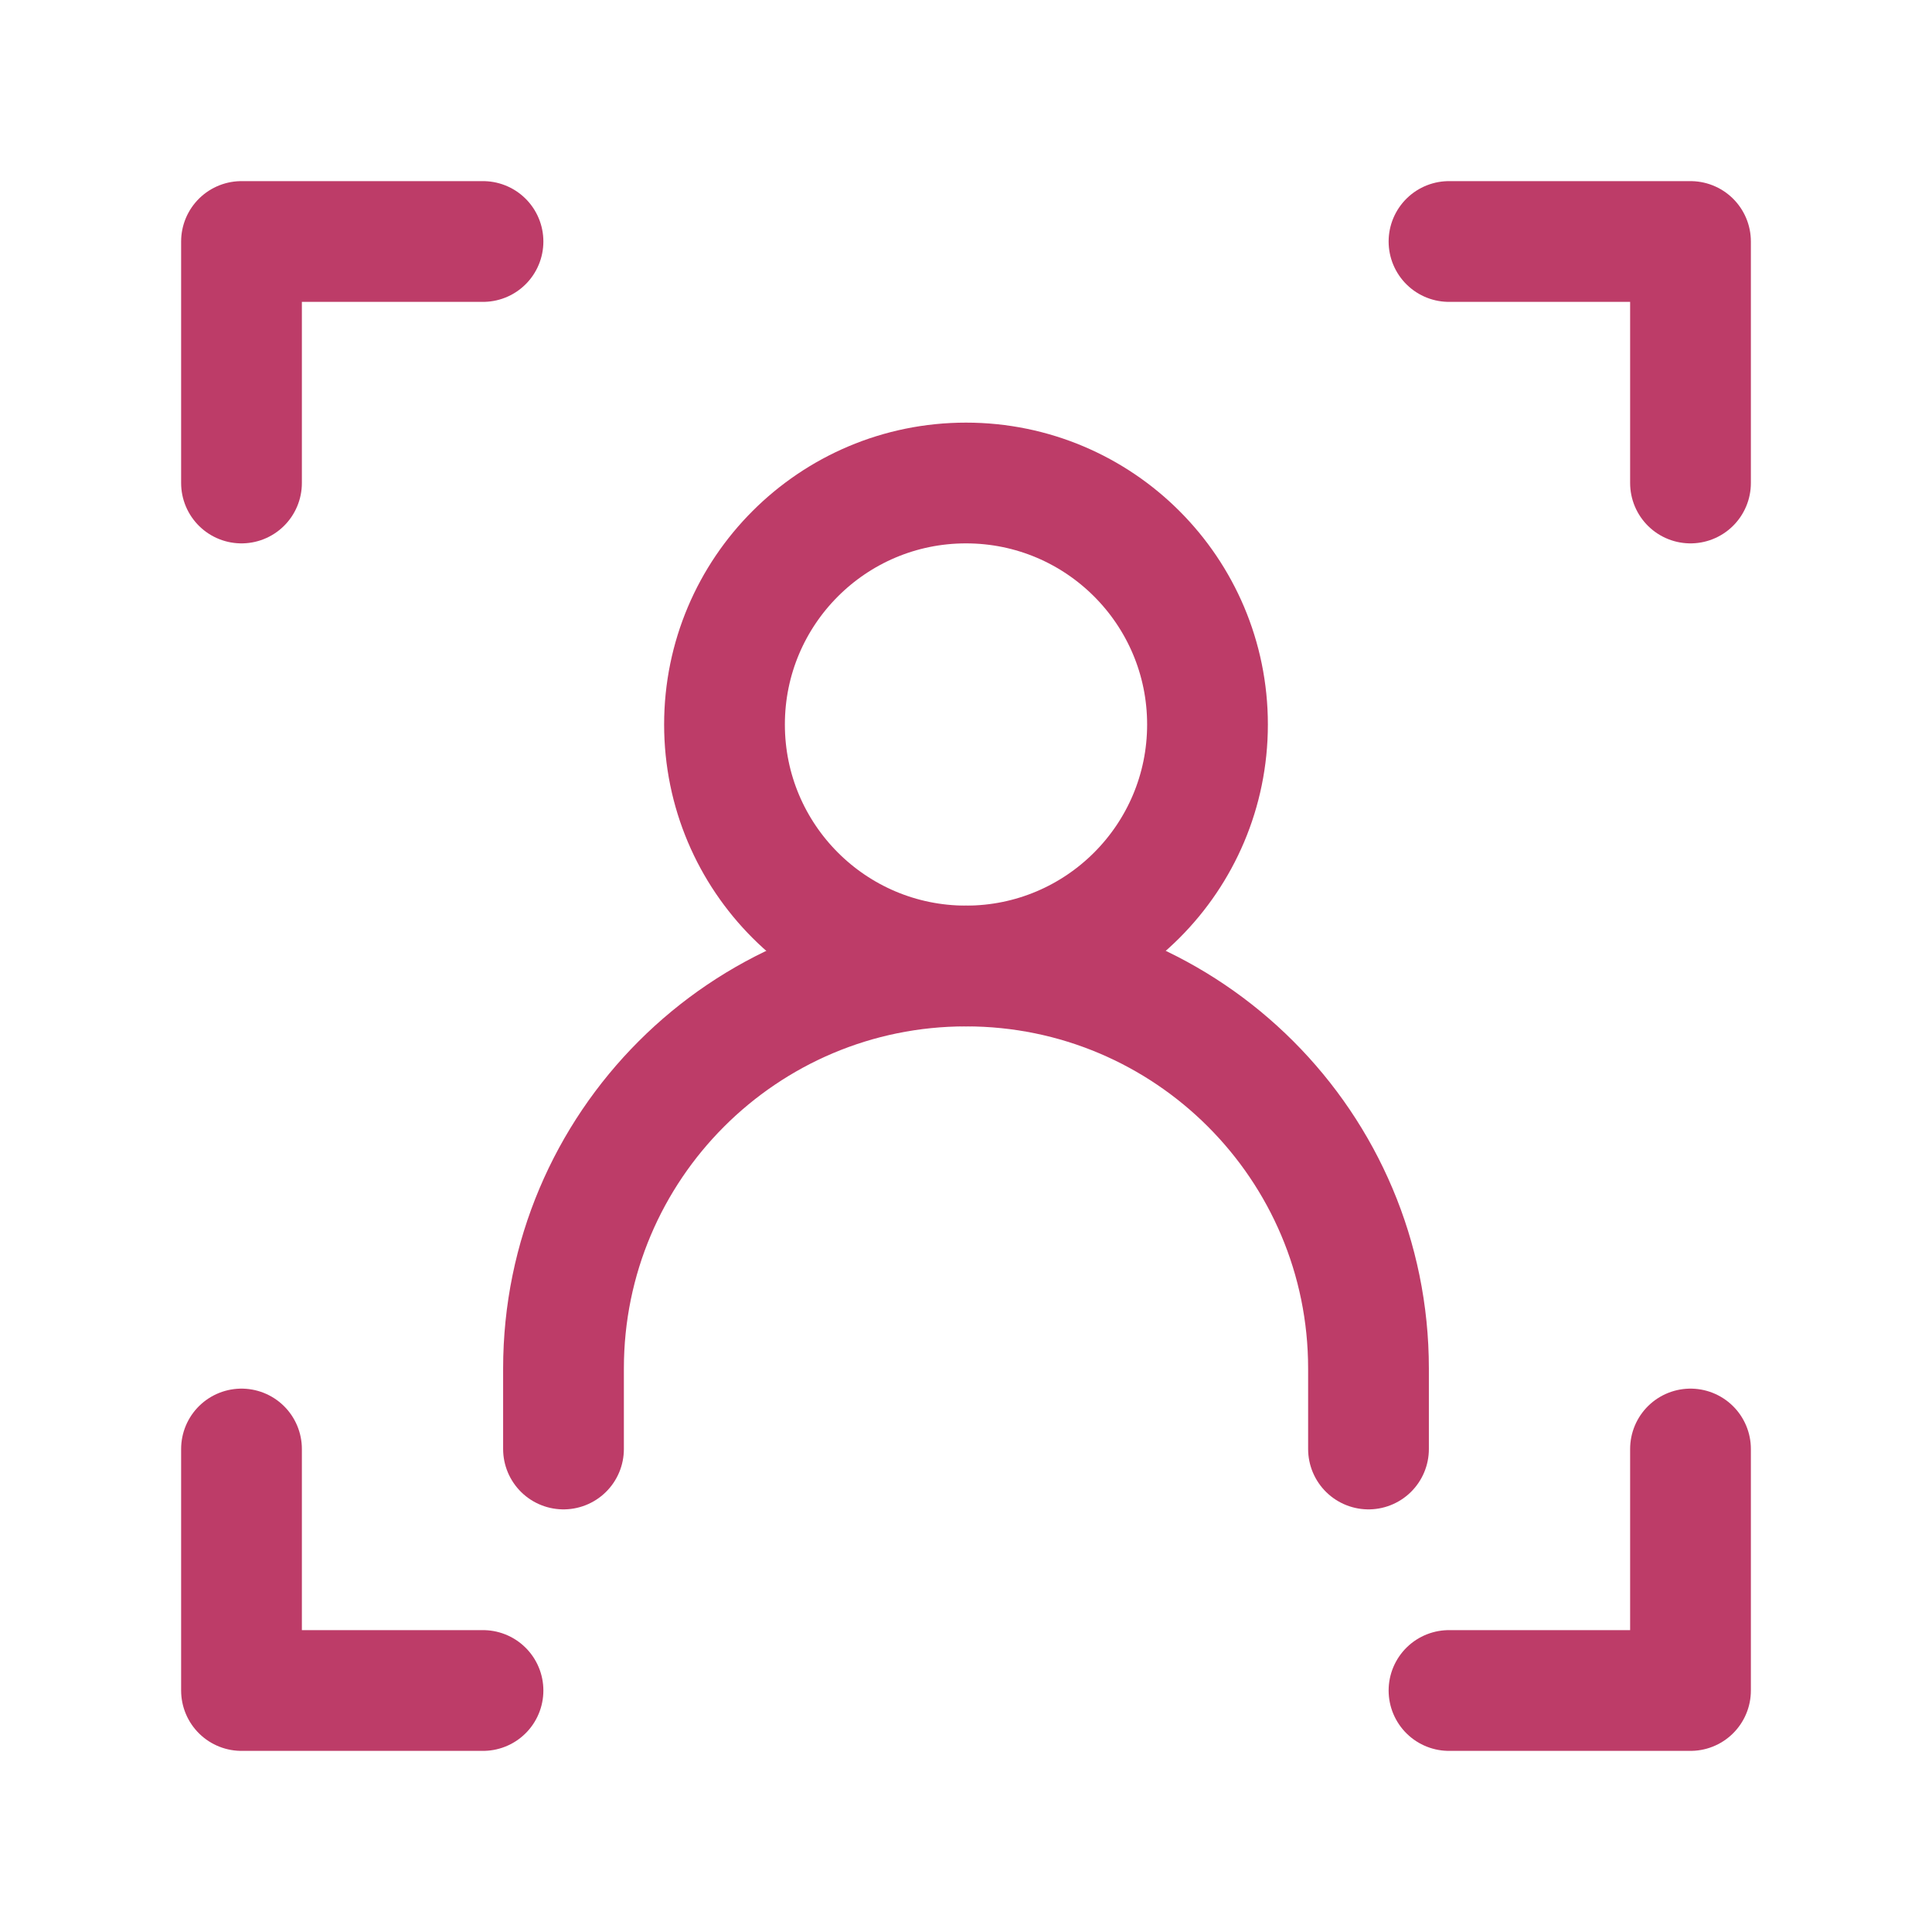
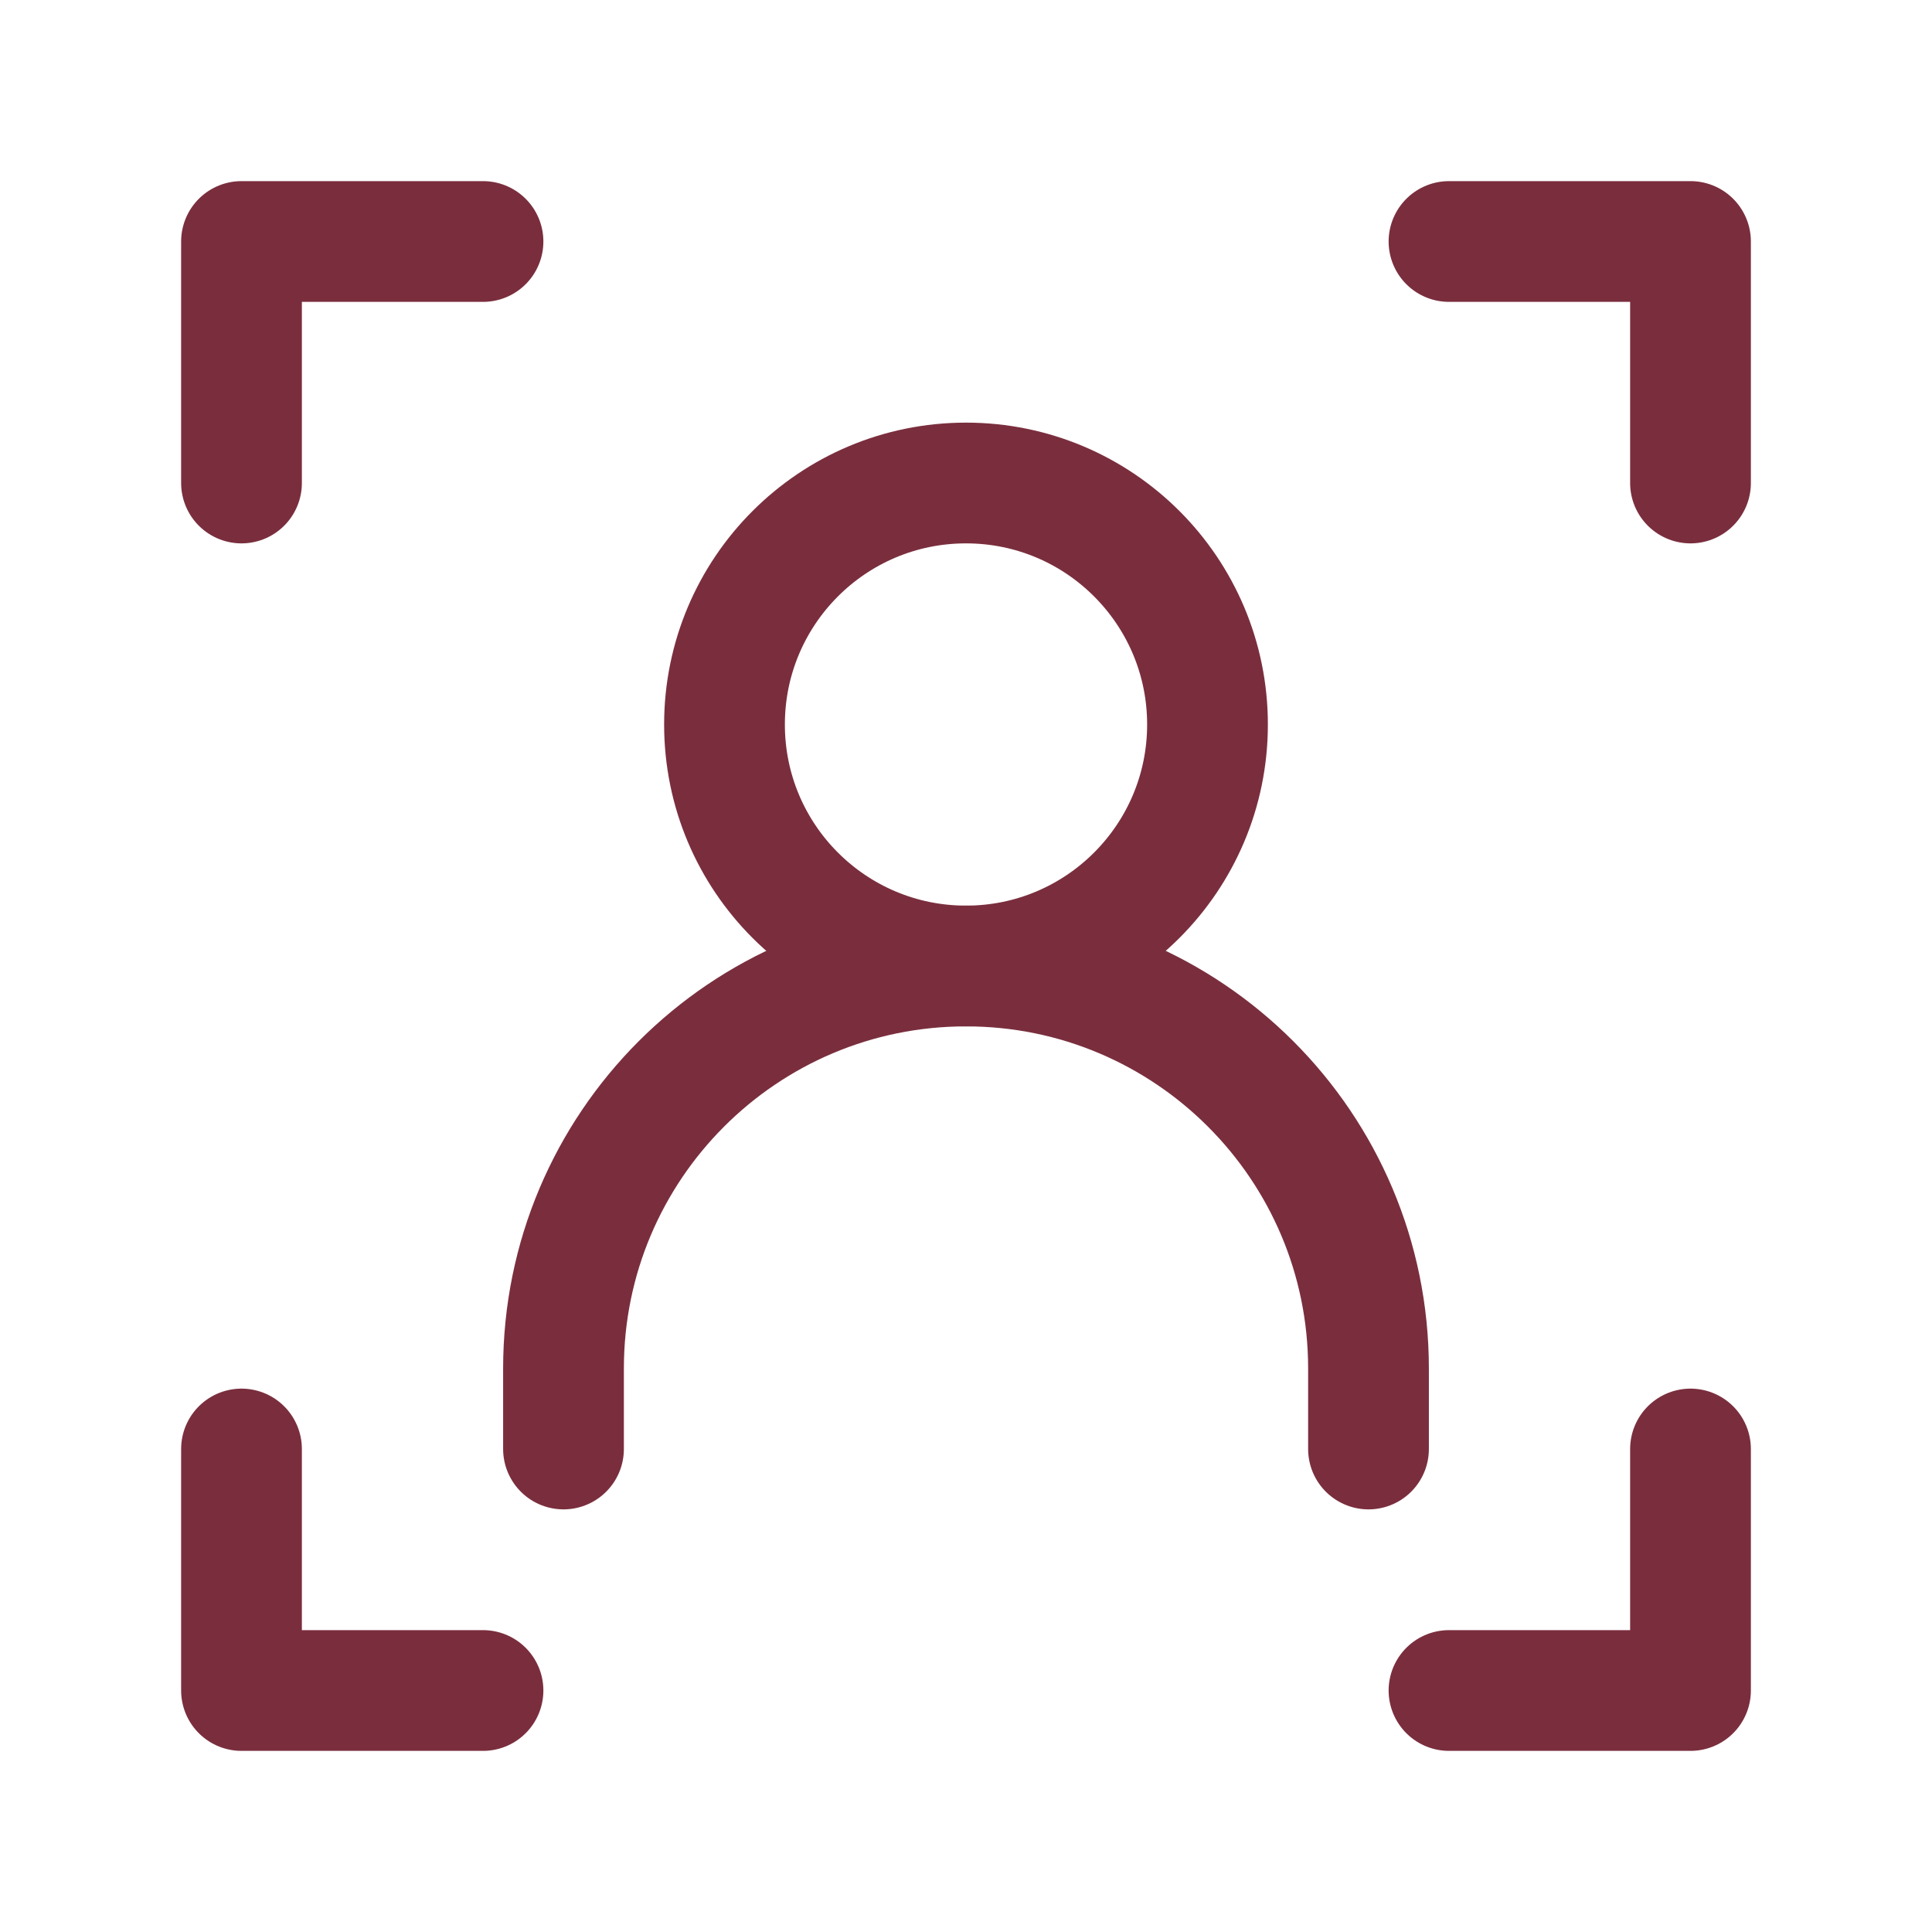
- <svg xmlns="http://www.w3.org/2000/svg" width="24px" height="24px" stroke-width="1.5" viewBox="0 0 24 24" fill="none" color="#bd3c68">
-   <path d="M6 3H3V6" stroke="#bd3c68" stroke-width="1.5" stroke-linecap="round" stroke-linejoin="round" />
-   <path d="M18 3H21V6" stroke="#bd3c68" stroke-width="1.5" stroke-linecap="round" stroke-linejoin="round" />
-   <path d="M6 21H3V18" stroke="#bd3c68" stroke-width="1.5" stroke-linecap="round" stroke-linejoin="round" />
-   <path d="M7 18V17C7 14.239 9.239 12 12 12V12C14.761 12 17 14.239 17 17V18" stroke="#bd3c68" stroke-width="1.5" stroke-linecap="round" stroke-linejoin="round" />
-   <path d="M12 12C13.657 12 15 10.657 15 9C15 7.343 13.657 6 12 6C10.343 6 9 7.343 9 9C9 10.657 10.343 12 12 12Z" stroke="#bd3c68" stroke-width="1.5" stroke-linecap="round" stroke-linejoin="round" />
-   <path d="M18 21H21V18" stroke="#bd3c68" stroke-width="1.5" stroke-linecap="round" stroke-linejoin="round" />
+ <svg xmlns="http://www.w3.org/2000/svg" width="24px" height="24px" stroke-width="1.5" viewBox="0 0 24 24" fill="none" color="#7a2e3d">
+   <path d="M6 3H3V6" stroke="#7a2e3d" stroke-width="1.5" stroke-linecap="round" stroke-linejoin="round" />
+   <path d="M18 3H21V6" stroke="#7a2e3d" stroke-width="1.5" stroke-linecap="round" stroke-linejoin="round" />
+   <path d="M6 21H3V18" stroke="#7a2e3d" stroke-width="1.5" stroke-linecap="round" stroke-linejoin="round" />
+   <path d="M7 18V17C7 14.239 9.239 12 12 12V12C14.761 12 17 14.239 17 17V18" stroke="#7a2e3d" stroke-width="1.5" stroke-linecap="round" stroke-linejoin="round" />
+   <path d="M12 12C13.657 12 15 10.657 15 9C15 7.343 13.657 6 12 6C10.343 6 9 7.343 9 9C9 10.657 10.343 12 12 12Z" stroke="#7a2e3d" stroke-width="1.5" stroke-linecap="round" stroke-linejoin="round" />
+   <path d="M18 21H21V18" stroke="#7a2e3d" stroke-width="1.5" stroke-linecap="round" stroke-linejoin="round" />
</svg>
